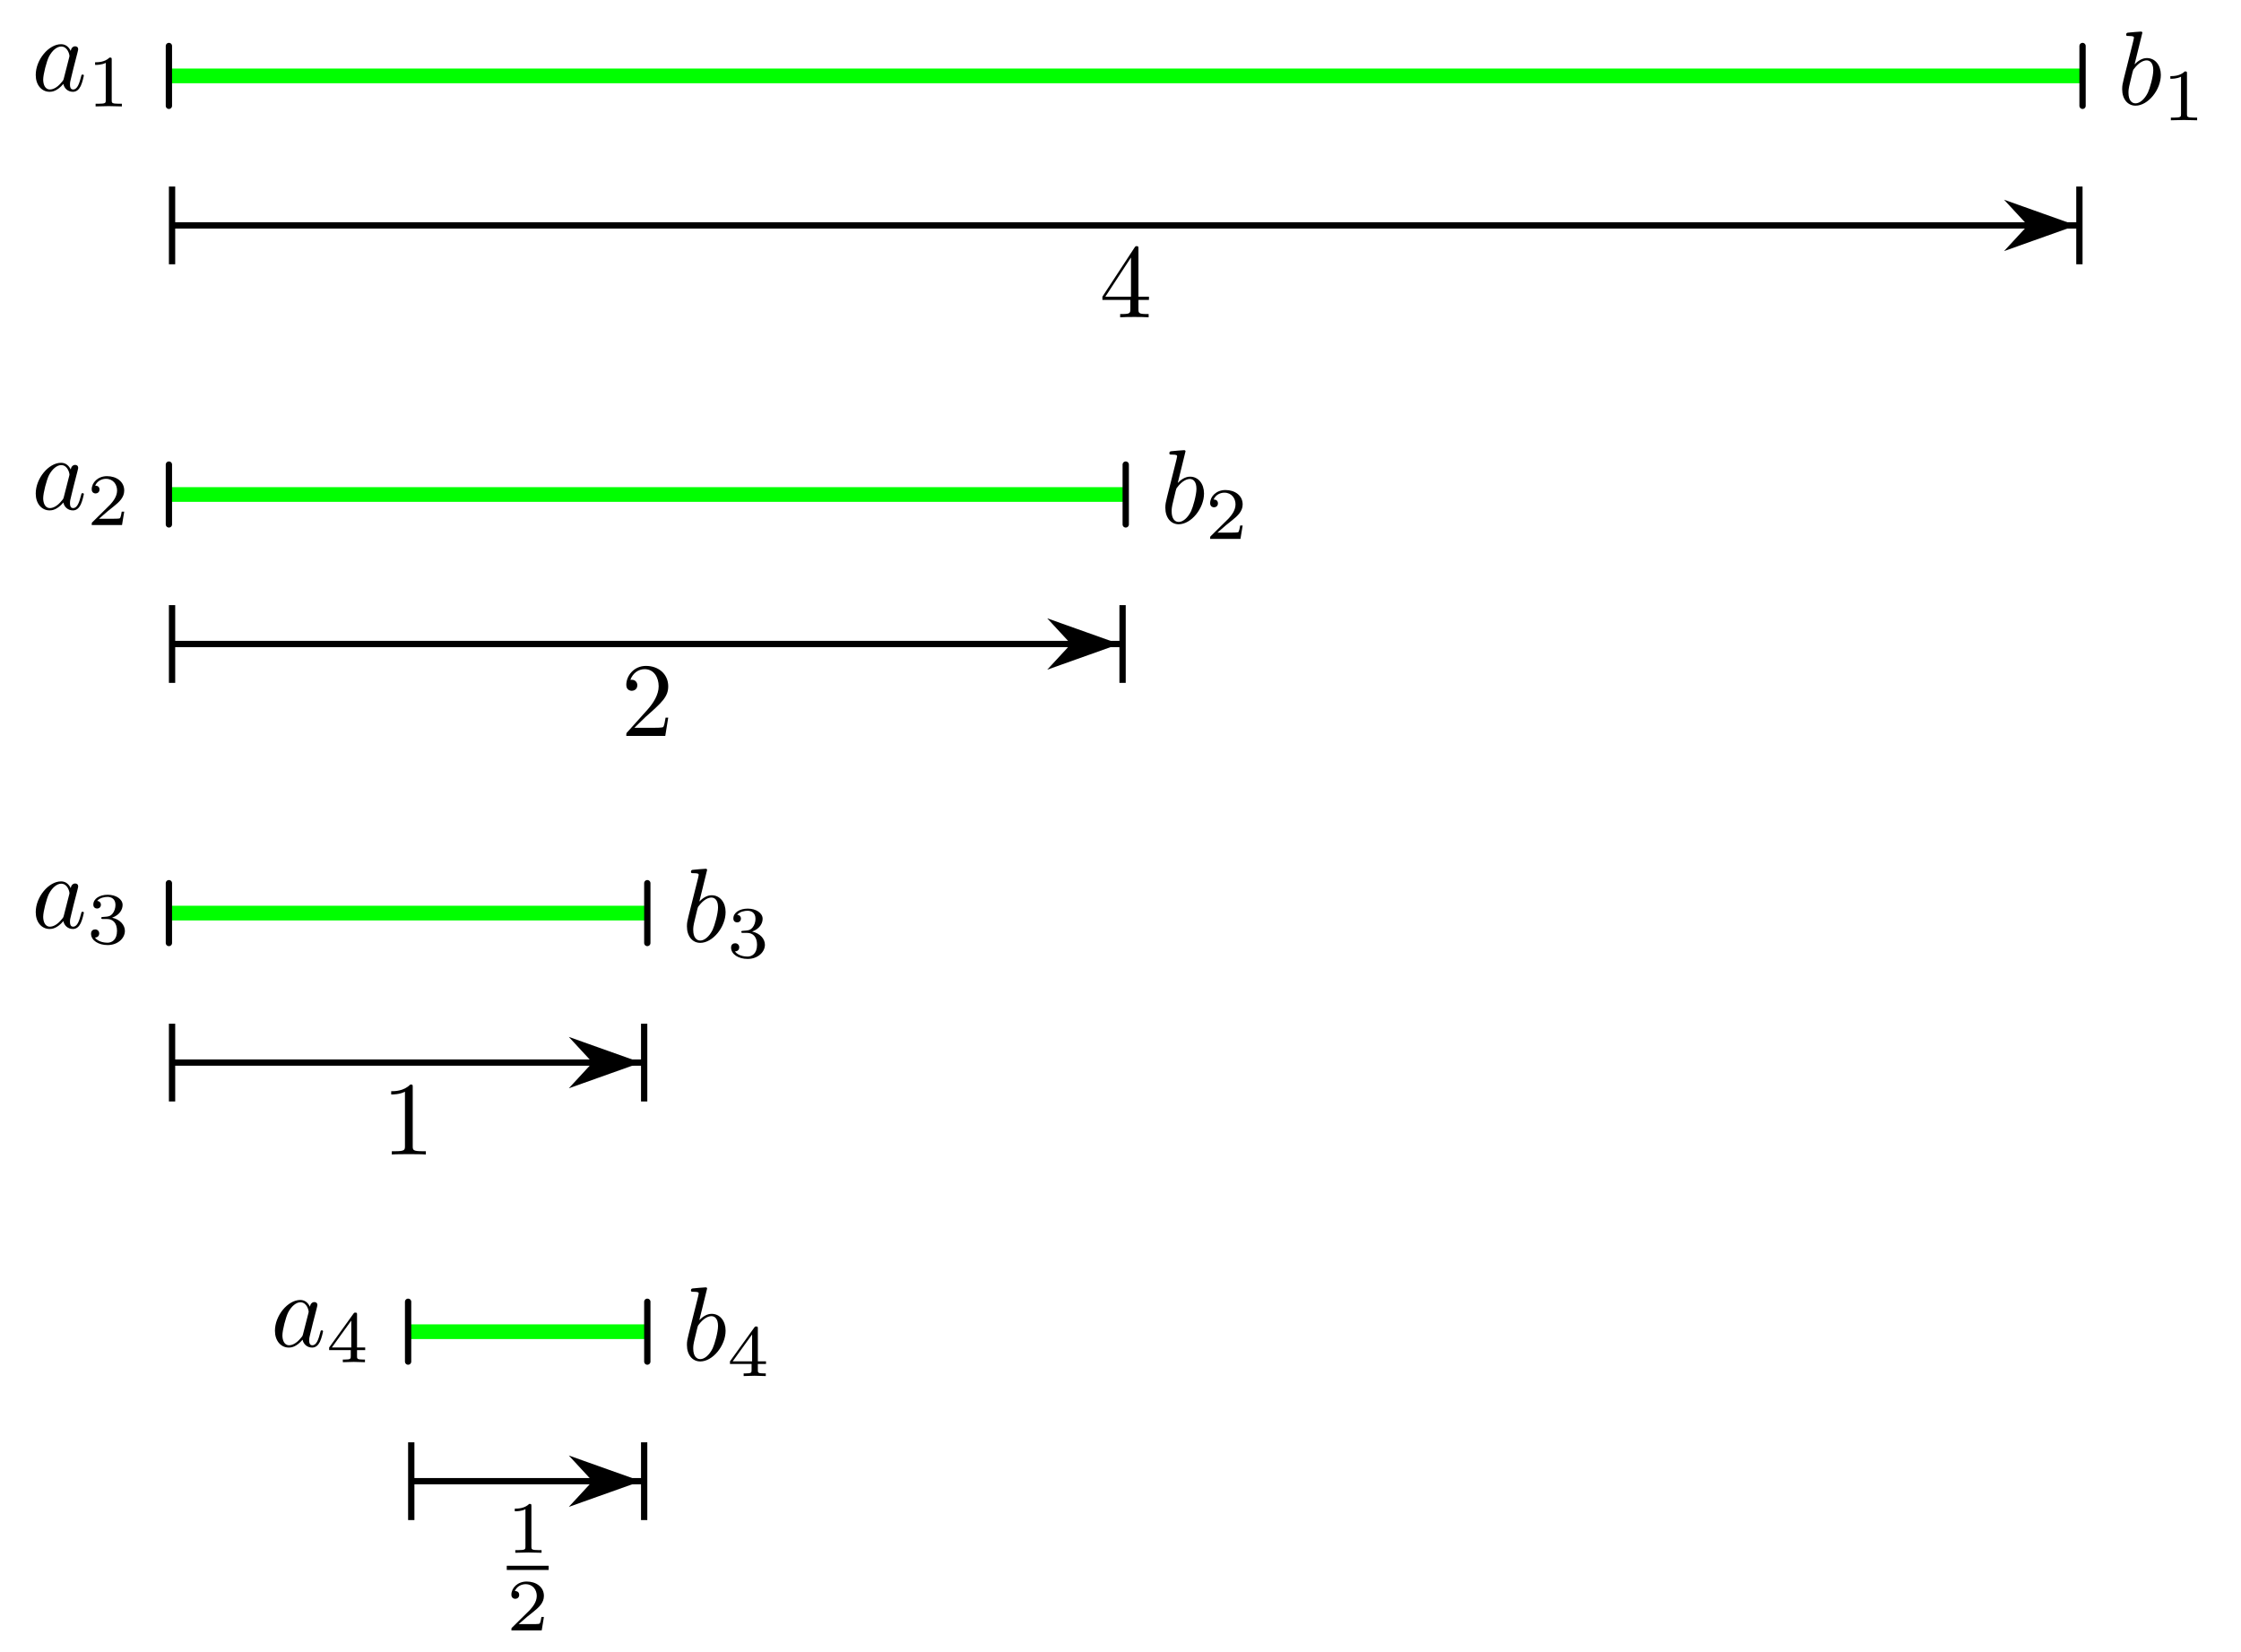
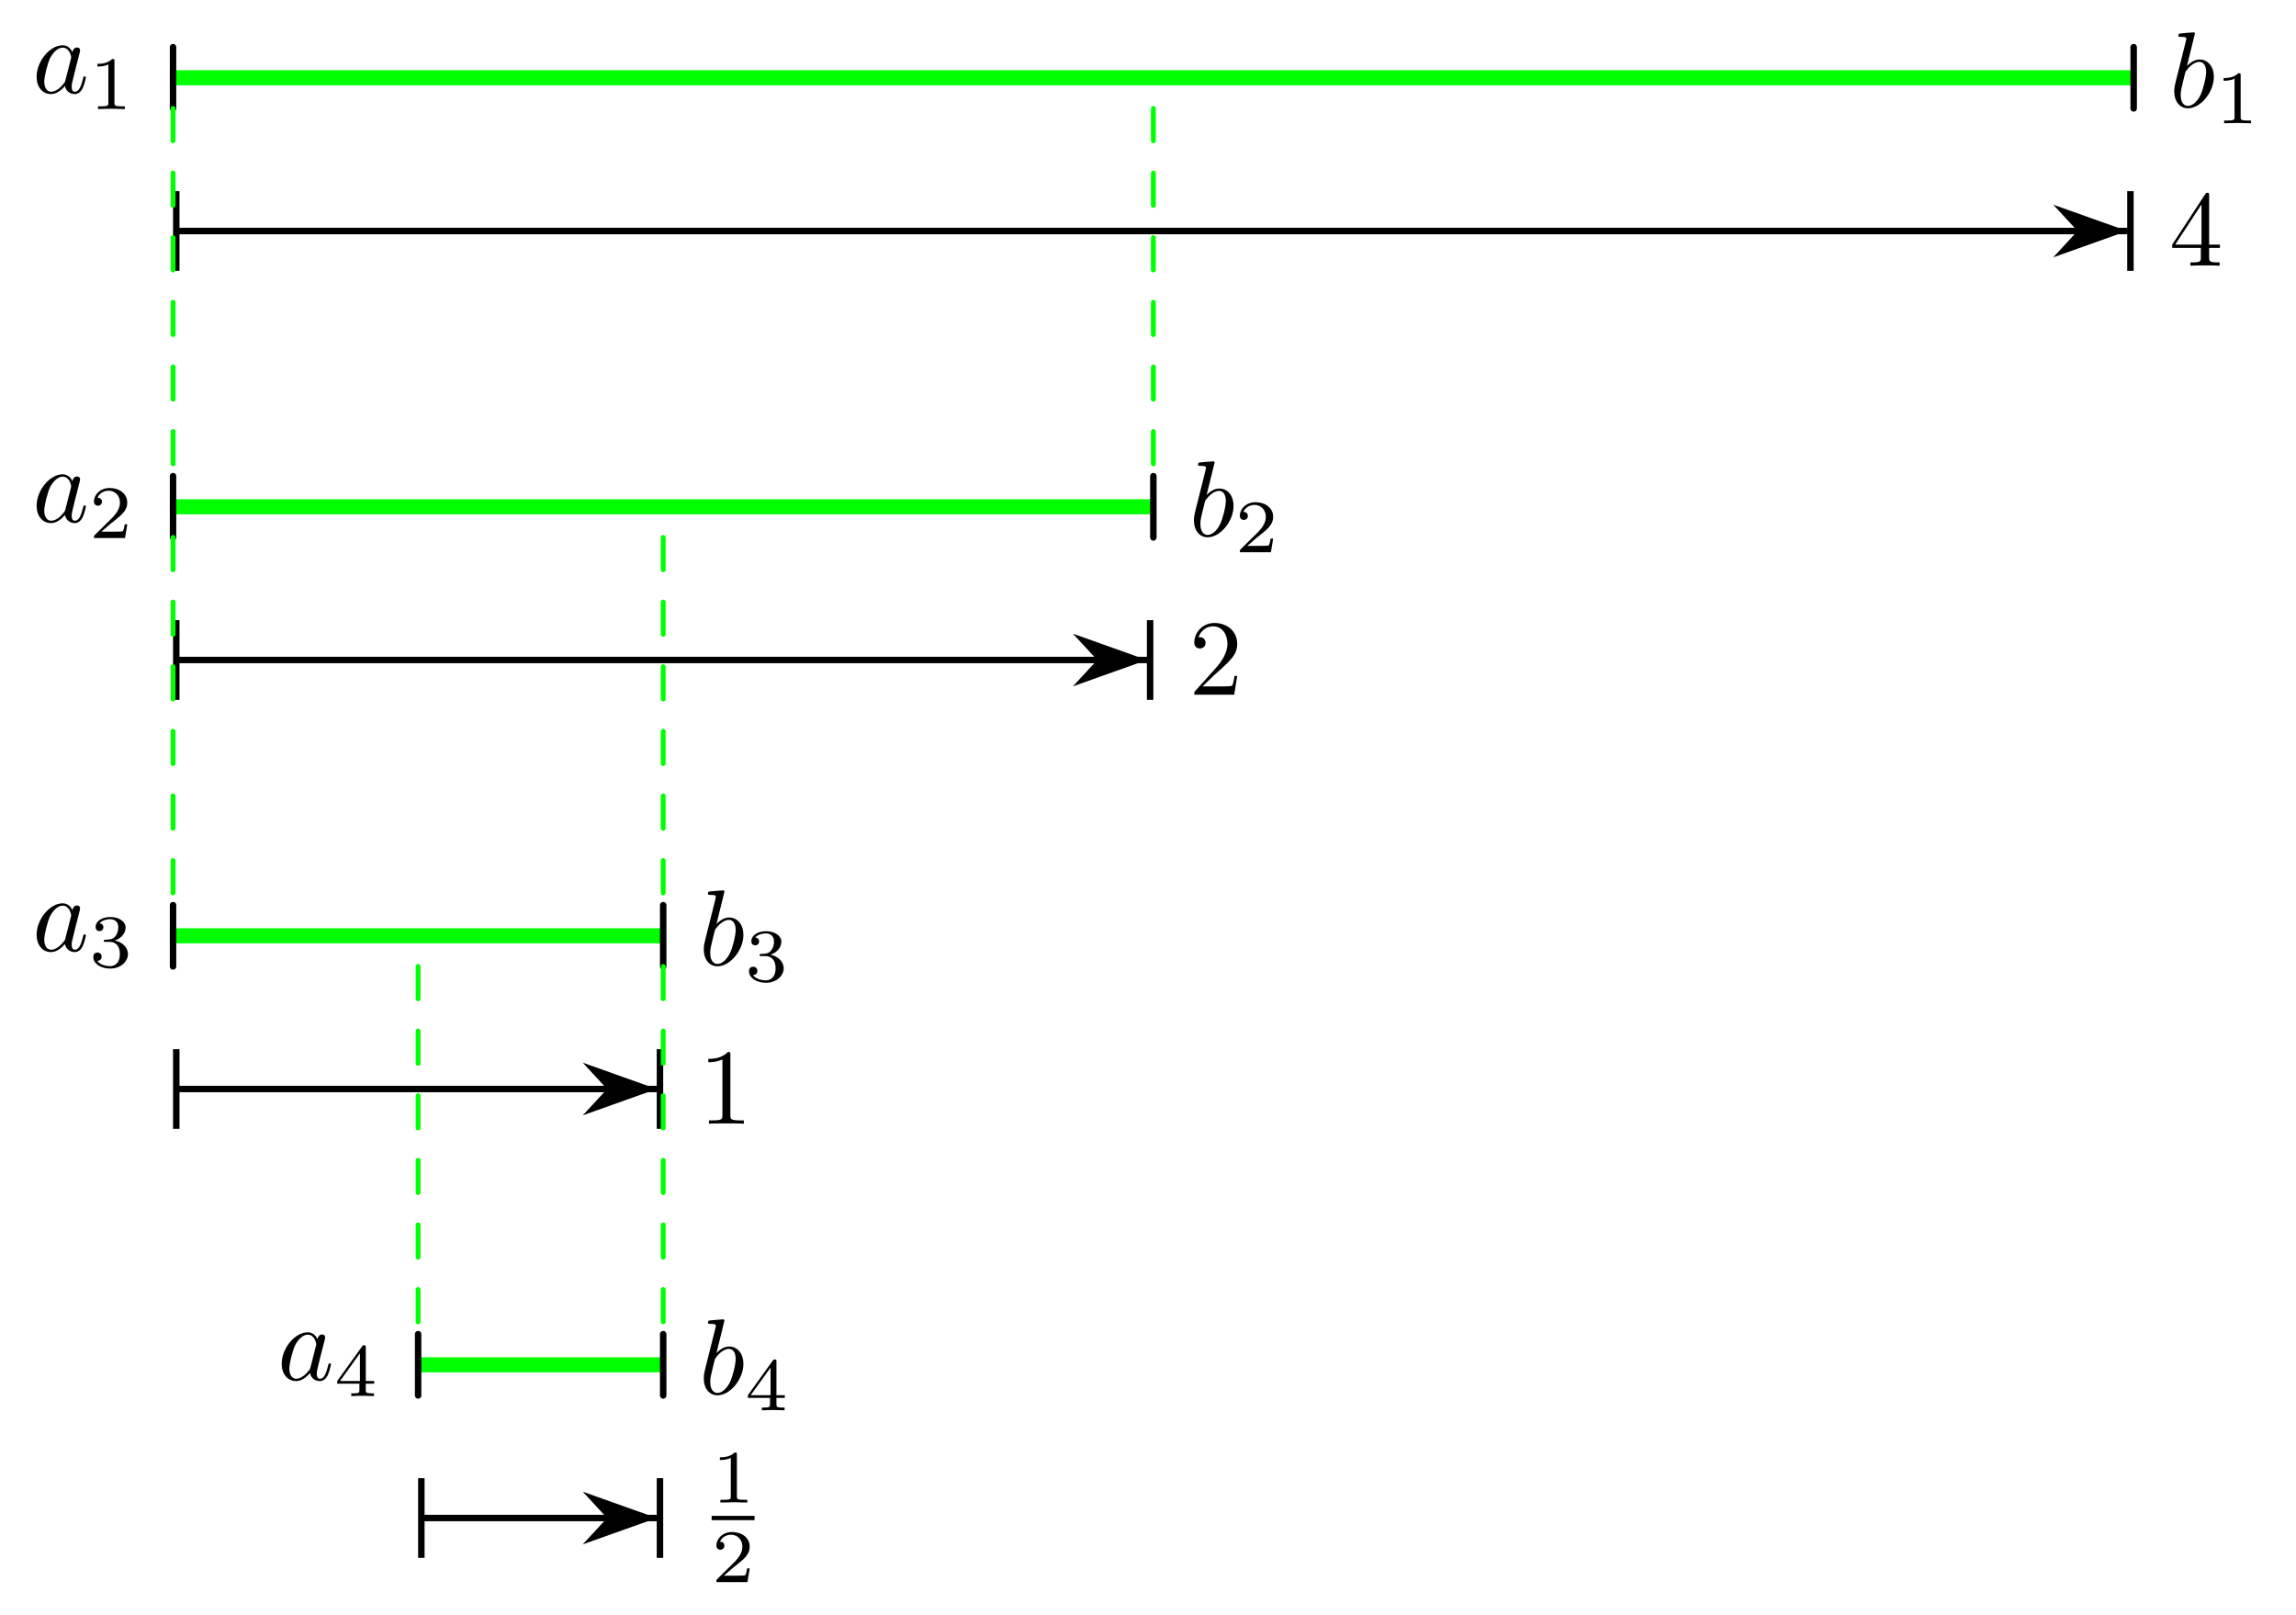
- <svg xmlns="http://www.w3.org/2000/svg" xmlns:xlink="http://www.w3.org/1999/xlink" version="1.1" width="286.81pt" height="211.36pt" viewBox="-72 -72 212.451 156.56">
+ <svg xmlns="http://www.w3.org/2000/svg" xmlns:xlink="http://www.w3.org/1999/xlink" version="1.1" width="286.81pt" height="201.61pt" viewBox="-72 -72 212.451 149.339">
  <defs>
    <path id="bw-dolzine-g0-97" d="M3.716-3.766C3.537-4.134 3.248-4.403 2.8-4.403C1.634-4.403 .399-2.939 .399-1.484C.399-.548 .946 .11 1.724 .11C1.923 .11 2.421 .07 3.019-.638C3.098-.219 3.447 .11 3.925 .11C4.274 .11 4.503-.12 4.663-.438C4.832-.797 4.961-1.405 4.961-1.425C4.961-1.524 4.872-1.524 4.842-1.524C4.742-1.524 4.732-1.484 4.702-1.345C4.533-.697 4.354-.11 3.945-.11C3.676-.11 3.646-.369 3.646-.568C3.646-.787 3.666-.867 3.776-1.305C3.885-1.724 3.905-1.823 3.995-2.202L4.354-3.597C4.423-3.875 4.423-3.895 4.423-3.935C4.423-4.105 4.304-4.204 4.134-4.204C3.895-4.204 3.746-3.985 3.716-3.766ZM3.068-1.186C3.019-1.006 3.019-.986 2.869-.817C2.431-.269 2.022-.11 1.743-.11C1.245-.11 1.106-.658 1.106-1.046C1.106-1.544 1.425-2.77 1.654-3.228C1.963-3.816 2.411-4.184 2.809-4.184C3.457-4.184 3.597-3.367 3.597-3.308S3.577-3.188 3.567-3.138L3.068-1.186Z" />
    <path id="bw-dolzine-g0-98" d="M2.381-6.804C2.381-6.814 2.381-6.914 2.252-6.914C2.022-6.914 1.295-6.834 1.036-6.814C.956-6.804 .847-6.795 .847-6.615C.847-6.496 .936-6.496 1.086-6.496C1.564-6.496 1.584-6.426 1.584-6.326C1.584-6.257 1.494-5.918 1.445-5.709L.628-2.461C.508-1.963 .468-1.803 .468-1.455C.468-.508 .996 .11 1.733 .11C2.909 .11 4.134-1.375 4.134-2.809C4.134-3.716 3.606-4.403 2.809-4.403C2.351-4.403 1.943-4.115 1.644-3.806L2.381-6.804ZM1.445-3.039C1.504-3.258 1.504-3.278 1.594-3.387C2.082-4.035 2.531-4.184 2.79-4.184C3.148-4.184 3.417-3.885 3.417-3.248C3.417-2.66 3.088-1.514 2.909-1.136C2.58-.468 2.122-.11 1.733-.11C1.395-.11 1.066-.379 1.066-1.116C1.066-1.305 1.066-1.494 1.225-2.122L1.445-3.039Z" />
    <path id="bw-dolzine-g1-49" d="M2.929-6.376C2.929-6.615 2.929-6.635 2.7-6.635C2.082-5.998 1.205-5.998 .887-5.998V-5.689C1.086-5.689 1.674-5.689 2.192-5.948V-.787C2.192-.428 2.162-.309 1.265-.309H.946V0C1.295-.03 2.162-.03 2.56-.03S3.826-.03 4.174 0V-.309H3.856C2.959-.309 2.929-.418 2.929-.787V-6.376Z" />
    <path id="bw-dolzine-g1-50" d="M1.265-.767L2.321-1.793C3.875-3.168 4.473-3.706 4.473-4.702C4.473-5.838 3.577-6.635 2.361-6.635C1.235-6.635 .498-5.719 .498-4.832C.498-4.274 .996-4.274 1.026-4.274C1.196-4.274 1.544-4.394 1.544-4.802C1.544-5.061 1.365-5.32 1.016-5.32C.936-5.32 .917-5.32 .887-5.31C1.116-5.958 1.654-6.326 2.232-6.326C3.138-6.326 3.567-5.519 3.567-4.702C3.567-3.905 3.068-3.118 2.521-2.501L.608-.369C.498-.259 .498-.239 .498 0H4.194L4.473-1.733H4.224C4.174-1.435 4.105-.996 4.005-.847C3.935-.767 3.278-.767 3.059-.767H1.265Z" />
    <path id="bw-dolzine-g1-52" d="M2.929-1.644V-.777C2.929-.418 2.909-.309 2.172-.309H1.963V0C2.371-.03 2.889-.03 3.308-.03S4.254-.03 4.663 0V-.309H4.453C3.716-.309 3.696-.418 3.696-.777V-1.644H4.692V-1.953H3.696V-6.486C3.696-6.685 3.696-6.745 3.537-6.745C3.447-6.745 3.417-6.745 3.337-6.625L.279-1.953V-1.644H2.929ZM2.989-1.953H.558L2.989-5.669V-1.953Z" />
    <path id="bw-dolzine-g2-49" d="M2.336-4.435C2.336-4.624 2.322-4.631 2.127-4.631C1.681-4.191 1.046-4.184 .76-4.184V-3.933C.928-3.933 1.388-3.933 1.771-4.129V-.572C1.771-.342 1.771-.251 1.074-.251H.809V0C.934-.007 1.792-.028 2.05-.028C2.267-.028 3.145-.007 3.299 0V-.251H3.034C2.336-.251 2.336-.342 2.336-.572V-4.435Z" />
    <path id="bw-dolzine-g2-50" d="M3.522-1.269H3.285C3.264-1.116 3.194-.704 3.103-.635C3.048-.593 2.511-.593 2.413-.593H1.13C1.862-1.241 2.106-1.437 2.525-1.764C3.041-2.176 3.522-2.608 3.522-3.271C3.522-4.115 2.783-4.631 1.89-4.631C1.025-4.631 .439-4.024 .439-3.382C.439-3.027 .739-2.992 .809-2.992C.976-2.992 1.179-3.11 1.179-3.361C1.179-3.487 1.13-3.731 .767-3.731C.983-4.226 1.458-4.38 1.785-4.38C2.483-4.38 2.845-3.836 2.845-3.271C2.845-2.664 2.413-2.183 2.19-1.932L.509-.272C.439-.209 .439-.195 .439 0H3.313L3.522-1.269Z" />
    <path id="bw-dolzine-g2-51" d="M1.904-2.329C2.448-2.329 2.838-1.953 2.838-1.206C2.838-.342 2.336-.084 1.932-.084C1.653-.084 1.039-.16 .746-.572C1.074-.586 1.151-.816 1.151-.962C1.151-1.186 .983-1.346 .767-1.346C.572-1.346 .377-1.227 .377-.941C.377-.286 1.102 .139 1.946 .139C2.915 .139 3.585-.509 3.585-1.206C3.585-1.75 3.138-2.294 2.371-2.455C3.103-2.72 3.368-3.243 3.368-3.668C3.368-4.219 2.734-4.631 1.96-4.631S.593-4.254 .593-3.696C.593-3.459 .746-3.327 .955-3.327C1.172-3.327 1.311-3.487 1.311-3.682C1.311-3.884 1.172-4.031 .955-4.045C1.2-4.352 1.681-4.428 1.939-4.428C2.253-4.428 2.692-4.275 2.692-3.668C2.692-3.375 2.594-3.055 2.413-2.838C2.183-2.573 1.988-2.559 1.639-2.538C1.465-2.525 1.451-2.525 1.416-2.518C1.402-2.518 1.346-2.504 1.346-2.427C1.346-2.329 1.409-2.329 1.527-2.329H1.904Z" />
    <path id="bw-dolzine-g2-52" d="M3.689-1.144V-1.395H2.915V-4.505C2.915-4.652 2.915-4.7 2.762-4.7C2.678-4.7 2.65-4.7 2.58-4.603L.272-1.395V-1.144H2.322V-.572C2.322-.335 2.322-.251 1.757-.251H1.569V0C1.918-.014 2.364-.028 2.615-.028C2.873-.028 3.32-.014 3.668 0V-.251H3.48C2.915-.251 2.915-.335 2.915-.572V-1.144H3.689ZM2.371-3.947V-1.395H.53L2.371-3.947Z" />
  </defs>
  <g id="bw-dolzine-page1">
    <g stroke-miterlimit="10" transform="translate(34.72096,-104.4896)scale(0.996264,-0.996264)">
      <g fill="#000" stroke="#000">
        <g stroke-width="0.4">
          <g stroke-width="0.6">
            <g stroke-linecap="round">
              <g stroke-linejoin="round">
                <g class="del" data-del="krajisca">
                  <g fill="#0f0" stroke="#0f0">
                    <g stroke-width="1.4">
                      <g stroke-linecap="butt">
                        <path d="M-91.049-39.834H91.049" fill="none" />
                      </g>
                    </g>
                  </g>
                  <g fill="#0f0" stroke="#0f0">
                    <g stroke-width="1.4">
                      <g stroke-linecap="butt">
                        <path d="M-91.049-79.667H0" fill="none" />
                      </g>
                    </g>
                  </g>
                  <g fill="#0f0" stroke="#0f0">
                    <g stroke-width="1.4">
                      <g stroke-linecap="butt">
                        <path d="M-91.049-119.501H-45.525" fill="none" />
                      </g>
                    </g>
                  </g>
                  <g fill="#0f0" stroke="#0f0">
                    <g stroke-width="1.4">
                      <g stroke-linecap="butt">
                        <path d="M-68.287-159.335H-45.525" fill="none" />
                      </g>
                    </g>
                  </g>
                  <path d="M-91.049-42.679V-36.988" fill="none" />
                  <path d="M91.049-42.679V-36.988" fill="none" />
                  <g transform="translate(-104.1212,-41.23645)">
                    <g stroke="none" transform="scale(-1.00375,1.00375)translate(34.72096,-104.4896)scale(-1,-1)">
                      <g fill="#000">
                        <g stroke="none">
                          <use x="34.721" y="-104.49" xlink:href="#bw-dolzine-g0-97" />
                          <use x="39.987" y="-102.995" xlink:href="#bw-dolzine-g2-49" />
                        </g>
                      </g>
                    </g>
                  </g>
                  <g transform="translate(94.34917,-42.5559)">
                    <g stroke="none" transform="scale(-1.00375,1.00375)translate(34.72096,-104.4896)scale(-1,-1)">
                      <g fill="#000">
                        <g stroke="none">
                          <use x="34.721" y="-104.49" xlink:href="#bw-dolzine-g0-98" />
                          <use x="38.997" y="-102.995" xlink:href="#bw-dolzine-g2-49" />
                        </g>
                      </g>
                    </g>
                  </g>
                  <path d="M-91.049-82.513V-76.822" fill="none" />
                  <path d="M0-82.513V-76.822" fill="none" />
                  <g transform="translate(-104.1212,-81.07011)">
                    <g stroke="none" transform="scale(-1.00375,1.00375)translate(34.72096,-104.4896)scale(-1,-1)">
                      <g fill="#000">
                        <g stroke="none">
                          <use x="34.721" y="-104.49" xlink:href="#bw-dolzine-g0-97" />
                          <use x="39.987" y="-102.995" xlink:href="#bw-dolzine-g2-50" />
                        </g>
                      </g>
                    </g>
                  </g>
                  <g transform="translate(3.3,-82.38956)">
                    <g stroke="none" transform="scale(-1.00375,1.00375)translate(34.72096,-104.4896)scale(-1,-1)">
                      <g fill="#000">
                        <g stroke="none">
                          <use x="34.721" y="-104.49" xlink:href="#bw-dolzine-g0-98" />
                          <use x="38.997" y="-102.995" xlink:href="#bw-dolzine-g2-50" />
                        </g>
                      </g>
                    </g>
                  </g>
                  <path d="M-91.049-122.346V-116.656" fill="none" />
                  <path d="M-45.525-122.346V-116.656" fill="none" />
                  <g transform="translate(-104.1212,-120.9038)">
                    <g stroke="none" transform="scale(-1.00375,1.00375)translate(34.72096,-104.4896)scale(-1,-1)">
                      <g fill="#000">
                        <g stroke="none">
                          <use x="34.721" y="-104.49" xlink:href="#bw-dolzine-g0-97" />
                          <use x="39.987" y="-102.995" xlink:href="#bw-dolzine-g2-51" />
                        </g>
                      </g>
                    </g>
                  </g>
                  <g transform="translate(-42.22458,-122.2232)">
                    <g stroke="none" transform="scale(-1.00375,1.00375)translate(34.72096,-104.4896)scale(-1,-1)">
                      <g fill="#000">
                        <g stroke="none">
                          <use x="34.721" y="-104.49" xlink:href="#bw-dolzine-g0-98" />
                          <use x="38.997" y="-102.995" xlink:href="#bw-dolzine-g2-51" />
                        </g>
                      </g>
                    </g>
                  </g>
                  <path d="M-68.287-162.18V-156.489" fill="none" />
                  <path d="M-45.525-162.18V-156.489" fill="none" />
                  <g transform="translate(-81.35887,-160.7374)">
                    <g stroke="none" transform="scale(-1.00375,1.00375)translate(34.72096,-104.4896)scale(-1,-1)">
                      <g fill="#000">
                        <g stroke="none">
                          <use x="34.721" y="-104.49" xlink:href="#bw-dolzine-g0-97" />
                          <use x="39.987" y="-102.995" xlink:href="#bw-dolzine-g2-52" />
                        </g>
                      </g>
                    </g>
                  </g>
                  <g transform="translate(-42.22458,-162.0569)">
                    <g stroke="none" transform="scale(-1.00375,1.00375)translate(34.72096,-104.4896)scale(-1,-1)">
                      <g fill="#000">
                        <g stroke="none">
                          <use x="34.721" y="-104.49" xlink:href="#bw-dolzine-g0-98" />
                          <use x="38.997" y="-102.995" xlink:href="#bw-dolzine-g2-52" />
                        </g>
                      </g>
                    </g>
                  </g>
                </g>
                <g class="del" data-del="dolzine">
                  <path d="M-90.599-54.06H90.599" fill="none" />
                  <g transform="matrix(-1.0,0.0,0.0,-1.0,-90.74916,-54.06003)">
                    <g stroke-dasharray="none" stroke-dashoffset="0.0">
                      <g stroke-linecap="butt">
                        <g stroke-linejoin="miter">
                          <path d="M0 3.699V-3.699" fill="none" />
                        </g>
                      </g>
                    </g>
                  </g>
                  <g transform="translate(83.62051,-54.06003)">
                    <g stroke-dasharray="none" stroke-dashoffset="0.0">
                      <g stroke-linejoin="miter">
                        <path d="M5.93 0L1.005 1.754L2.626 0L1.005-1.754Z" />
                      </g>
                    </g>
                  </g>
                  <g transform="translate(90.74916,-54.06003)">
                    <g stroke-dasharray="none" stroke-dashoffset="0.0">
                      <g stroke-linecap="butt">
                        <g stroke-linejoin="miter">
                          <path d="M0 3.699V-3.699" fill="none" />
                        </g>
                      </g>
                    </g>
                  </g>
-                   <g transform="translate(-2.5,-62.80446)">
+                   <g transform="translate(94.34917,-57.28224)">
                    <g stroke="none" transform="scale(-1.00375,1.00375)translate(34.72096,-104.4896)scale(-1,-1)">
                      <g fill="#000">
                        <g stroke="none">
                          <use x="34.721" y="-104.49" xlink:href="#bw-dolzine-g1-52" />
                        </g>
                      </g>
                    </g>
                  </g>
                  <path d="M-90.599-93.894H-.45" fill="none" />
                  <g transform="matrix(-1.0,0.0,0.0,-1.0,-90.74916,-93.89413)">
                    <g stroke-dasharray="none" stroke-dashoffset="0.0">
                      <g stroke-linecap="butt">
                        <g stroke-linejoin="miter">
                          <path d="M0 3.699V-3.699" fill="none" />
                        </g>
                      </g>
                    </g>
                  </g>
                  <g transform="translate(-7.42865,-93.89413)">
                    <g stroke-dasharray="none" stroke-dashoffset="0.0">
                      <g stroke-linejoin="miter">
                        <path d="M5.93 0L1.005 1.754L2.626 0L1.005-1.754Z" />
                      </g>
                    </g>
                  </g>
                  <g transform="translate(-0.3,-93.89413)">
                    <g stroke-dasharray="none" stroke-dashoffset="0.0">
                      <g stroke-linecap="butt">
                        <g stroke-linejoin="miter">
                          <path d="M0 3.699V-3.699" fill="none" />
                        </g>
                      </g>
                    </g>
                  </g>
-                   <g transform="translate(-48.02458,-102.6386)">
+                   <g transform="translate(3.3,-97.11635)">
                    <g stroke="none" transform="scale(-1.00375,1.00375)translate(34.72096,-104.4896)scale(-1,-1)">
                      <g fill="#000">
                        <g stroke="none">
                          <use x="34.721" y="-104.49" xlink:href="#bw-dolzine-g1-50" />
                        </g>
                      </g>
                    </g>
                  </g>
                  <path d="M-90.599-133.728H-45.975" fill="none" />
                  <g transform="matrix(-1.0,0.0,0.0,-1.0,-90.74916,-133.7278)">
                    <g stroke-dasharray="none" stroke-dashoffset="0.0">
                      <g stroke-linecap="butt">
                        <g stroke-linejoin="miter">
                          <path d="M0 3.699V-3.699" fill="none" />
                        </g>
                      </g>
                    </g>
                  </g>
                  <g transform="translate(-52.95323,-133.7278)">
                    <g stroke-dasharray="none" stroke-dashoffset="0.0">
                      <g stroke-linejoin="miter">
                        <path d="M5.93 0L1.005 1.754L2.626 0L1.005-1.754Z" />
                      </g>
                    </g>
                  </g>
                  <g transform="translate(-45.82458,-133.7278)">
                    <g stroke-dasharray="none" stroke-dashoffset="0.0">
                      <g stroke-linecap="butt">
                        <g stroke-linejoin="miter">
                          <path d="M0 3.699V-3.699" fill="none" />
                        </g>
                      </g>
                    </g>
                  </g>
-                   <g transform="translate(-70.78687,-142.4722)">
+                   <g transform="translate(-42.22458,-136.95)">
                    <g stroke="none" transform="scale(-1.00375,1.00375)translate(34.72096,-104.4896)scale(-1,-1)">
                      <g fill="#000">
                        <g stroke="none">
                          <use x="34.721" y="-104.49" xlink:href="#bw-dolzine-g1-49" />
                        </g>
                      </g>
                    </g>
                  </g>
                  <path d="M-67.837-173.562H-45.975" fill="none" />
                  <g transform="matrix(-1.0,0.0,0.0,-1.0,-67.98686,-173.5619)">
                    <g stroke-dasharray="none" stroke-dashoffset="0.0">
                      <g stroke-linecap="butt">
                        <g stroke-linejoin="miter">
                          <path d="M0 3.699V-3.699" fill="none" />
                        </g>
                      </g>
                    </g>
                  </g>
                  <g transform="translate(-52.95323,-173.5619)">
                    <g stroke-dasharray="none" stroke-dashoffset="0.0">
                      <g stroke-linejoin="miter">
                        <path d="M5.93 0L1.005 1.754L2.626 0L1.005-1.754Z" />
                      </g>
                    </g>
                  </g>
                  <g transform="translate(-45.82458,-173.5619)">
                    <g stroke-dasharray="none" stroke-dashoffset="0.0">
                      <g stroke-linecap="butt">
                        <g stroke-linejoin="miter">
                          <path d="M0 3.699V-3.699" fill="none" />
                        </g>
                      </g>
                    </g>
                  </g>
-                   <g transform="translate(-60.09877,-184.3103)">
+                   <g transform="translate(-42.22458,-176.0619)">
                    <g stroke="none" transform="scale(-1.00375,1.00375)translate(34.72096,-104.4896)scale(-1,-1)">
                      <g fill="#000">
                        <g stroke="none">
                          <use x="35.916" y="-108.412" xlink:href="#bw-dolzine-g2-49" />
                          <rect x="35.916" y="-107.18" height=".398" width="3.971" />
                          <use x="35.916" y="-101.054" xlink:href="#bw-dolzine-g2-50" />
                        </g>
+                       </g>
+                     </g>
+                   </g>
+                 </g>
+                 <g class="del" data-del="navpicnice">
+                   <g fill="#0f0" stroke="#0f0">
+                     <g stroke-dasharray="3.0,3.0" stroke-dashoffset="0.0">
+                       <g stroke-width="0.45">
+                         <path d="M-91.049-42.679V-76.822" fill="none" />
+                       </g>
+                     </g>
+                   </g>
+                   <g fill="#0f0" stroke="#0f0">
+                     <g stroke-dasharray="3.0,3.0" stroke-dashoffset="0.0">
+                       <g stroke-width="0.45">
+                         <path d="M-91.049-82.513V-116.656" fill="none" />
+                       </g>
+                     </g>
+                   </g>
+                   <g fill="#0f0" stroke="#0f0">
+                     <g stroke-dasharray="3.0,3.0" stroke-dashoffset="0.0">
+                       <g stroke-width="0.45">
+                         <path d="M-68.287-122.346V-156.49" fill="none" />
+                       </g>
+                     </g>
+                   </g>
+                   <g fill="#0f0" stroke="#0f0">
+                     <g stroke-dasharray="3.0,3.0" stroke-dashoffset="0.0">
+                       <g stroke-width="0.45">
+                         <path d="M0-42.679V-76.822" fill="none" />
+                       </g>
+                     </g>
+                   </g>
+                   <g fill="#0f0" stroke="#0f0">
+                     <g stroke-dasharray="3.0,3.0" stroke-dashoffset="0.0">
+                       <g stroke-width="0.45">
+                         <path d="M-45.525-82.513V-116.656" fill="none" />
+                       </g>
+                     </g>
+                   </g>
+                   <g fill="#0f0" stroke="#0f0">
+                     <g stroke-dasharray="3.0,3.0" stroke-dashoffset="0.0">
+                       <g stroke-width="0.45">
+                         <path d="M-45.525-122.346V-156.49" fill="none" />
                      </g>
                    </g>
                  </g>
                </g>
              </g>
            </g>
          </g>
        </g>
      </g>
    </g>
  </g>
</svg>
